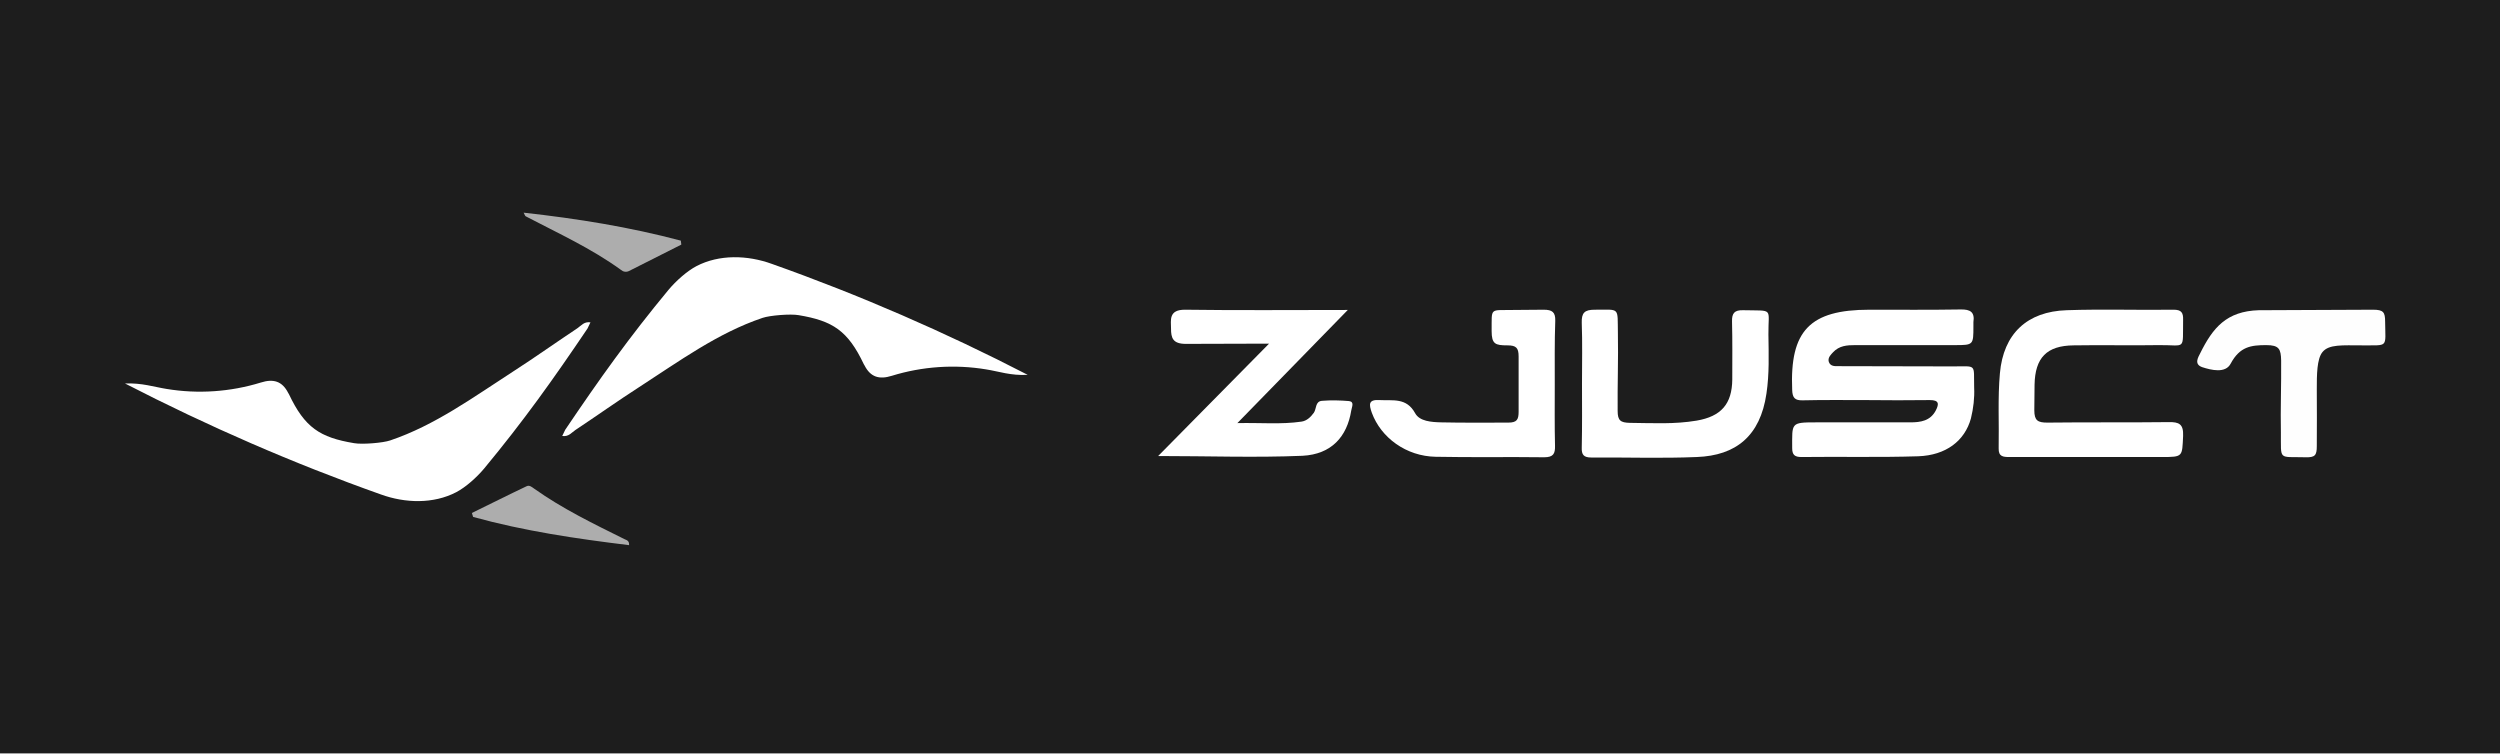
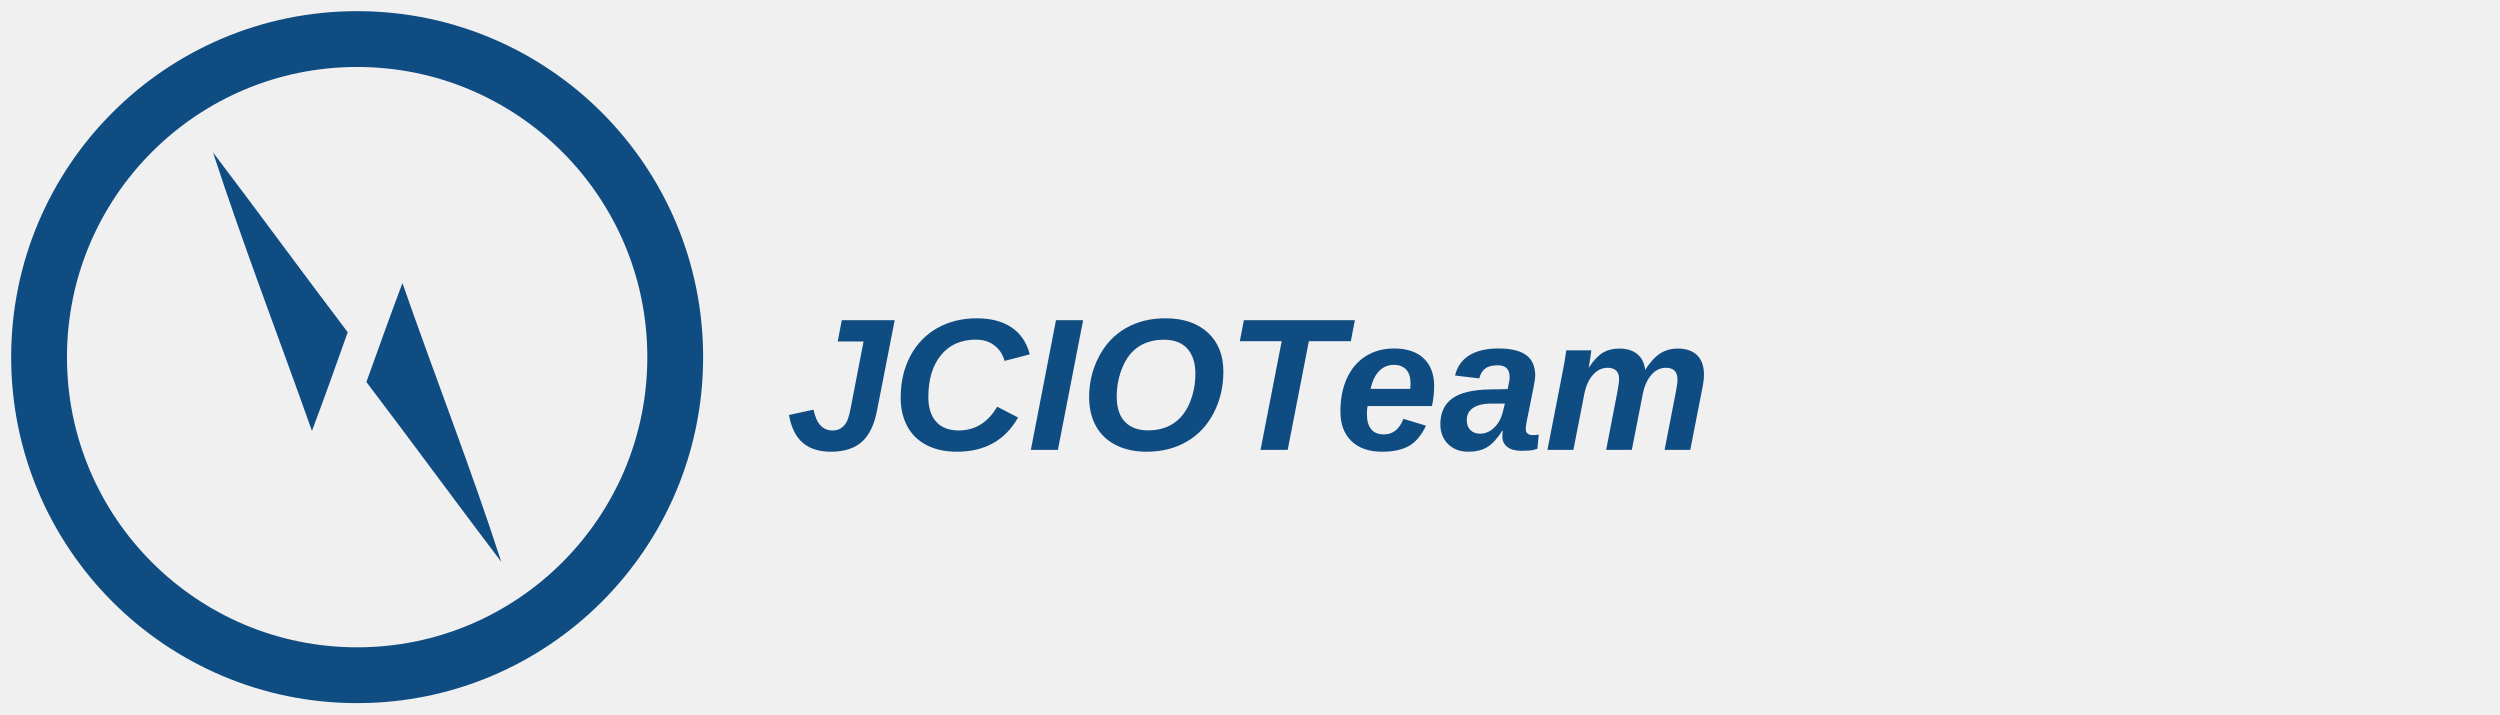
- <svg xmlns="http://www.w3.org/2000/svg" version="1.1" id="Layer_1" x="0px" y="0px" viewBox="0 0 1009.8 304.3" style="enable-background:new 0 0 1009.8 304.3;" xml:space="preserve">
-   <style type="text/css">
- 	.st0{fill:#1D1D1D;}
- 	.st1{fill:#FFFFFF;}
- 	.st2{fill:#FEFEFE;}
- 	.st3{fill:#ADADAD;}
- </style>
-   <g id="path35">
-     <rect class="st0" width="1009.8" height="304.3" />
+ <svg xmlns="http://www.w3.org/2000/svg" width="100%" height="100%" viewBox="0 0 798 228" version="1.1" xml:space="preserve" style="fill-rule:evenodd;clip-rule:evenodd;">
+   <g id="logo.svg" transform="matrix(0.890625,0,0,0.890625,114,114)">
+     <g transform="matrix(1,0,0,1,-128,-128)">
+       <clipPath id="_clip1">
+         <rect x="0" y="0" width="256" height="256" />
+       </clipPath>
+       <g clip-path="url(#_clip1)">
+         <circle cx="128" cy="128" r="114" style="fill:none;stroke:rgb(15,76,129);stroke-width:20px;" />
+         <g transform="matrix(0.337761,-0.941232,0.941232,0.337761,-35.7111,205.244)">
+           <path d="M97.637,121.69C124.964,99.364 151.695,76.264 179.617,54.593C164.971,77.098 149.909,99.304 135.263,121.808C122.701,121.868 110.14,121.868 97.637,121.689L97.637,121.69ZM120.737,134.132C133.358,134.132 145.92,134.132 158.482,134.311C130.977,156.517 104.365,179.795 76.383,201.407C91.029,178.902 106.091,156.637 120.737,134.132Z" style="fill:rgb(15,76,129);fill-rule:nonzero;" />
+         </g>
+       </g>
+     </g>
  </g>
-   <path id="path16" class="st1" d="M50.5,154.9c6.8-0.3,11.7,1.4,16.8,2.2  c12.7,2.1,25.8,1.2,38.1-2.6c5.1-1.6,8.6-0.5,11,4.2c0.1,0.2,0.2,0.3,0.3,0.5c6.4,13.5,12.5,17.5,26.3,19.8  c3.3,0.6,11.7-0.1,14.6-1.1c18.1-6.1,33.8-17.6,49.9-28c8.7-5.6,17.1-11.6,25.7-17.3c1.5-1,2.7-2.8,5.3-2.4  c-0.4,0.9-0.8,1.7-1.2,2.5c-13.9,20.6-25.8,37.3-41.7,56.5c-3.1,3.7-7.5,7.6-11.3,9.6c-9.2,4.8-20.6,4.5-30.5,0.9  C118.3,187.1,83.9,172.1,50.5,154.9z" />
-   <path id="path20" class="st1" d="M753.5,161.6c-8.5,0-16.9-0.1-25.3,0.1c-3.2,0.1-4.2-1-4.3-4.2c-1-23.9,7.1-32.4,31.2-32.4  c12.3,0,24.6,0.1,36.8-0.1c4-0.1,5.8,1.1,5.2,5.1c0,0.6,0,1.1,0,1.7c0,7.5,0,7.6-7.4,7.6h-40.3c-3.3,0-6.5,0.2-9,2.9  c-0.6,0.7-2.3,2.1-1.7,3.9c0.7,1.9,2.6,1.7,4,1.7c15.4,0.1,30.7,0,46.1,0.1c9.8,0,8.4-1.2,8.6,8.5c0.2,4.2-0.3,8.4-1.3,12.5  c-2.5,9.1-10.1,14.9-21.3,15.3c-15.7,0.5-31.5,0.1-47.2,0.3c-2.7,0-3.7-0.9-3.7-3.6c0-10.2-0.7-10.4,9.7-10.4c12.7,0,25.3,0,38,0  c4.2,0,8.1-0.6,10.3-4.8c1.4-2.7,1.3-4.2-2.4-4.2C770.9,161.7,762.2,161.7,753.5,161.6z" />
-   <path id="path22" class="st1" d="M467.8,184.2l44.8-45.4c-12.2,0-22.9,0.1-33.6,0.1c-5.3,0-6-2.4-6-6.2c0-3.3-1.1-7.7,5.8-7.6  c21.3,0.3,42.6,0.1,65.6,0.1l-44.6,45.7c9.5-0.2,17.7,0.6,25.9-0.6c2.1-0.3,3.7-1.8,5-3.6c1.1-1.6,0.5-4.6,3.3-4.8  c3.6-0.3,7.3-0.2,10.9,0.1c2.3,0.3,1.1,2.4,0.9,3.8c-1.7,10.6-8,17.7-19.7,18.3C507.1,184.9,487.9,184.2,467.8,184.2z" />
-   <path id="path24" class="st1" d="M844.5,184.6c-10.9,0-21.9,0-32.8,0c-2.5,0-4.5-0.1-4.4-3.5c0.2-10.1-0.4-20.3,0.5-30.3  c1.4-16,11-25,27-25.5c14.4-0.5,28.8,0,43.2-0.2c3.1,0,3.9,1.2,3.8,4.1c-0.2,12.6,1.3,10.1-9.7,10.2c-11.5,0.2-23-0.1-34.5,0.1  c-10.9,0.1-15.6,5-15.8,15.9c0,3.4-0.1,6.9-0.1,10.3c0,4.2,1.4,5,5.3,5c16.3-0.2,32.6,0,48.9-0.2c4.3-0.1,6.1,0.8,5.9,5.6  c-0.4,8.4,0,8.5-8.6,8.5L844.5,184.6z" />
-   <path id="path26" class="st1" d="M639,154.9c0-8.2,0.2-16.4-0.1-24.6c-0.1-3.9,1.1-5.2,5.2-5.2c10.4,0,9.2-1.2,9.4,9.4  c0.2,10.6-0.2,21-0.1,31.5c0,3.9,1.2,4.7,4.9,4.8c9.7,0.1,18,0.6,27-0.9c9.9-1.7,14.3-6.7,14.4-16.6c0-7.8,0.1-15.6-0.1-23.4  c-0.1-3.4,1-4.7,4.5-4.6c12.6,0.3,10.1-1.2,10.2,9.8c0.1,8,0.4,15.9-0.8,23.9c-2.5,17.1-12.3,25-28.1,25.6  c-14.2,0.6-28.4,0.1-42.6,0.2c-3.1,0-4-1.1-3.9-4C639.1,172,639,163.4,639,154.9z" />
-   <path id="path28" class="st1" d="M628,155.4c0,8.2-0.1,16.4,0.1,24.6c0.1,3.3-0.7,4.7-4.4,4.7c-14.6-0.2-29.2,0.1-43.8-0.2  c-11.9-0.2-22.1-7.7-25.8-17.8c-1.2-3.4-1.4-5.4,3.2-5.1c5.3,0.3,10.8-1.1,14.3,5.3c1.8,3.3,6.6,3.6,10.5,3.7c9,0.2,18,0.1,27.1,0.1  c3.5,0,4.2-1.2,4.2-4.4c0-7.5,0-14.9,0-22.3c0-3.5-1-4.5-4.5-4.5c-4.9,0-6.4-0.5-6.4-5.8c0.1-9.7-1-8.3,8.9-8.5  c4-0.1,8.1,0,12.1-0.1c3.5,0,4.8,1,4.7,4.5C627.9,138.2,628,146.8,628,155.4z" />
-   <path id="path30" class="st2" d="M936.1,125.2c7.5,0,15-0.1,22.4-0.1c4.2,0,4.9,1,4.9,4.8c0.1,10.8,1.5,9.5-9.4,9.6  c-7.8,0-13.3-0.5-15.9,2.7c-2.3,2.8-2.3,9.3-2.3,15.1c0,7.6,0.1,15.2,0,22.9c0,3.7-0.7,4.6-4.5,4.5c-11.2-0.3-9.9,1.5-10-9.9  c-0.2-9.7,0.2-19.3,0.1-29.2c-0.1-4.6-0.8-6.2-6-6.2c-6.2,0-10.7,0.6-14.4,7.5c-2.1,4-7.8,2.6-11.5,1.4c-3.4-1.2-1.6-4-0.8-5.6  c5.1-10.3,10.6-17,23.7-17.4c0.4,0,0.8,0,1.2,0L936.1,125.2z" />
-   <path id="path32" class="st3" d="M254.1,220.2c-21.3-2.6-42.4-5.7-63-11.4l-0.5-1.6c7.4-3.6,14.7-7.3,22.1-10.8  c1.2-0.6,2.2,0.4,3.1,1c11.4,8.1,24,14.2,36.5,20.4C253.2,218.2,254.2,218.4,254.1,220.2z" />
-   <path id="path34" class="st3" d="M211.5,85.9c21.7,2.4,42.8,5.8,63.5,11.3l0.2,1.6L254,109.5c-1.1,0.5-2.3,0.3-3.2-0.5  c-12-8.7-25.4-14.8-38.4-21.6C212.1,87.3,212,86.8,211.5,85.9z" />
-   <path id="path2057" class="st1" d="M415.1,151.4c-6.8,0.4-11.7-1.4-16.8-2.2  c-12.7-2.1-25.8-1.2-38.1,2.6c-5.1,1.6-8.6,0.5-11-4.2c-0.1-0.2-0.2-0.3-0.3-0.5c-6.4-13.5-12.5-17.5-26.3-19.8  c-3.3-0.6-11.7,0.1-14.6,1.1c-18.1,6.1-33.8,17.6-49.9,28c-8.7,5.6-17.1,11.6-25.7,17.3c-1.5,1-2.7,2.8-5.3,2.4  c0.4-0.9,0.8-1.7,1.2-2.5c13.9-20.6,25.8-37.3,41.7-56.5c3.1-3.7,7.5-7.6,11.3-9.6c9.2-4.8,20.6-4.5,30.5-0.9  C347.3,119.2,381.8,134.2,415.1,151.4L415.1,151.4z" />
+   <g transform="matrix(0.577476,0,0,0.577476,78.7928,86.6254)">
+     <text x="298.375px" y="98.665px" style="font-family:'Arial-BoldItalicMT', 'Arial', sans-serif;font-weight:700;font-style:italic;font-size:104.167px;fill:rgb(15,76,129);">JCIOT<tspan x="601.262px 659.195px " y="98.665px 98.665px ">ea</tspan>m</text>
+   </g>
</svg>
